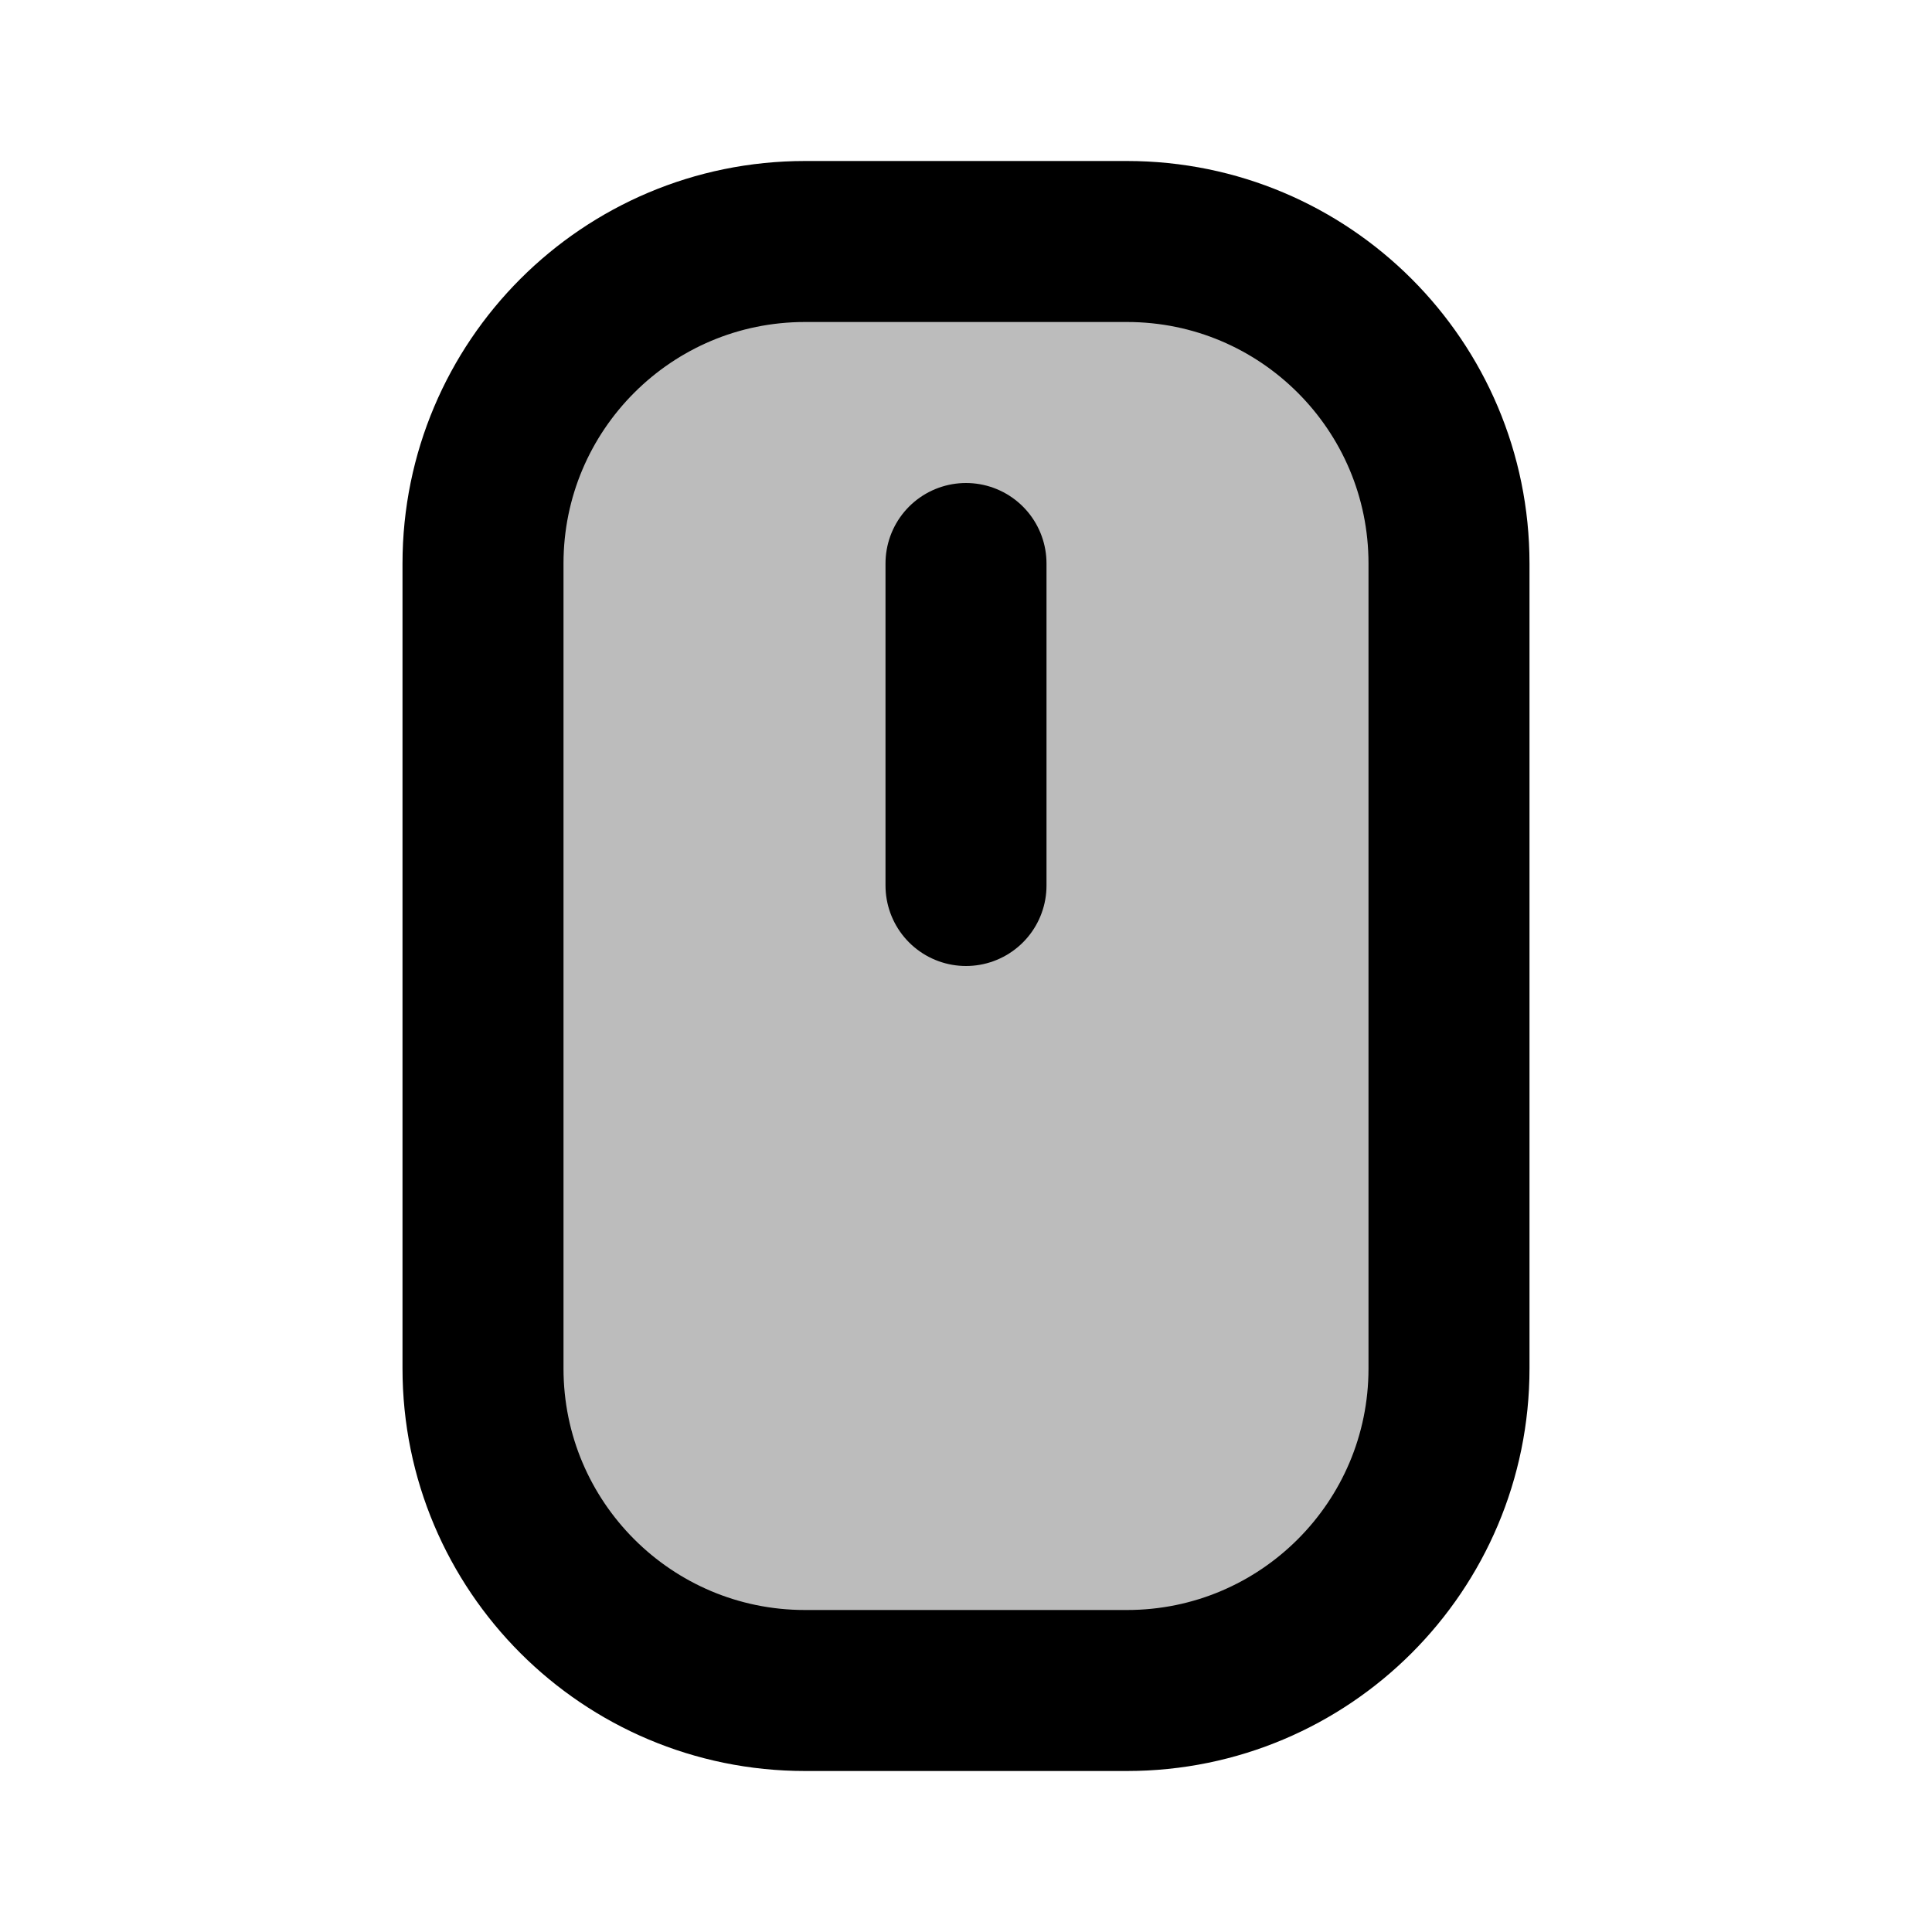
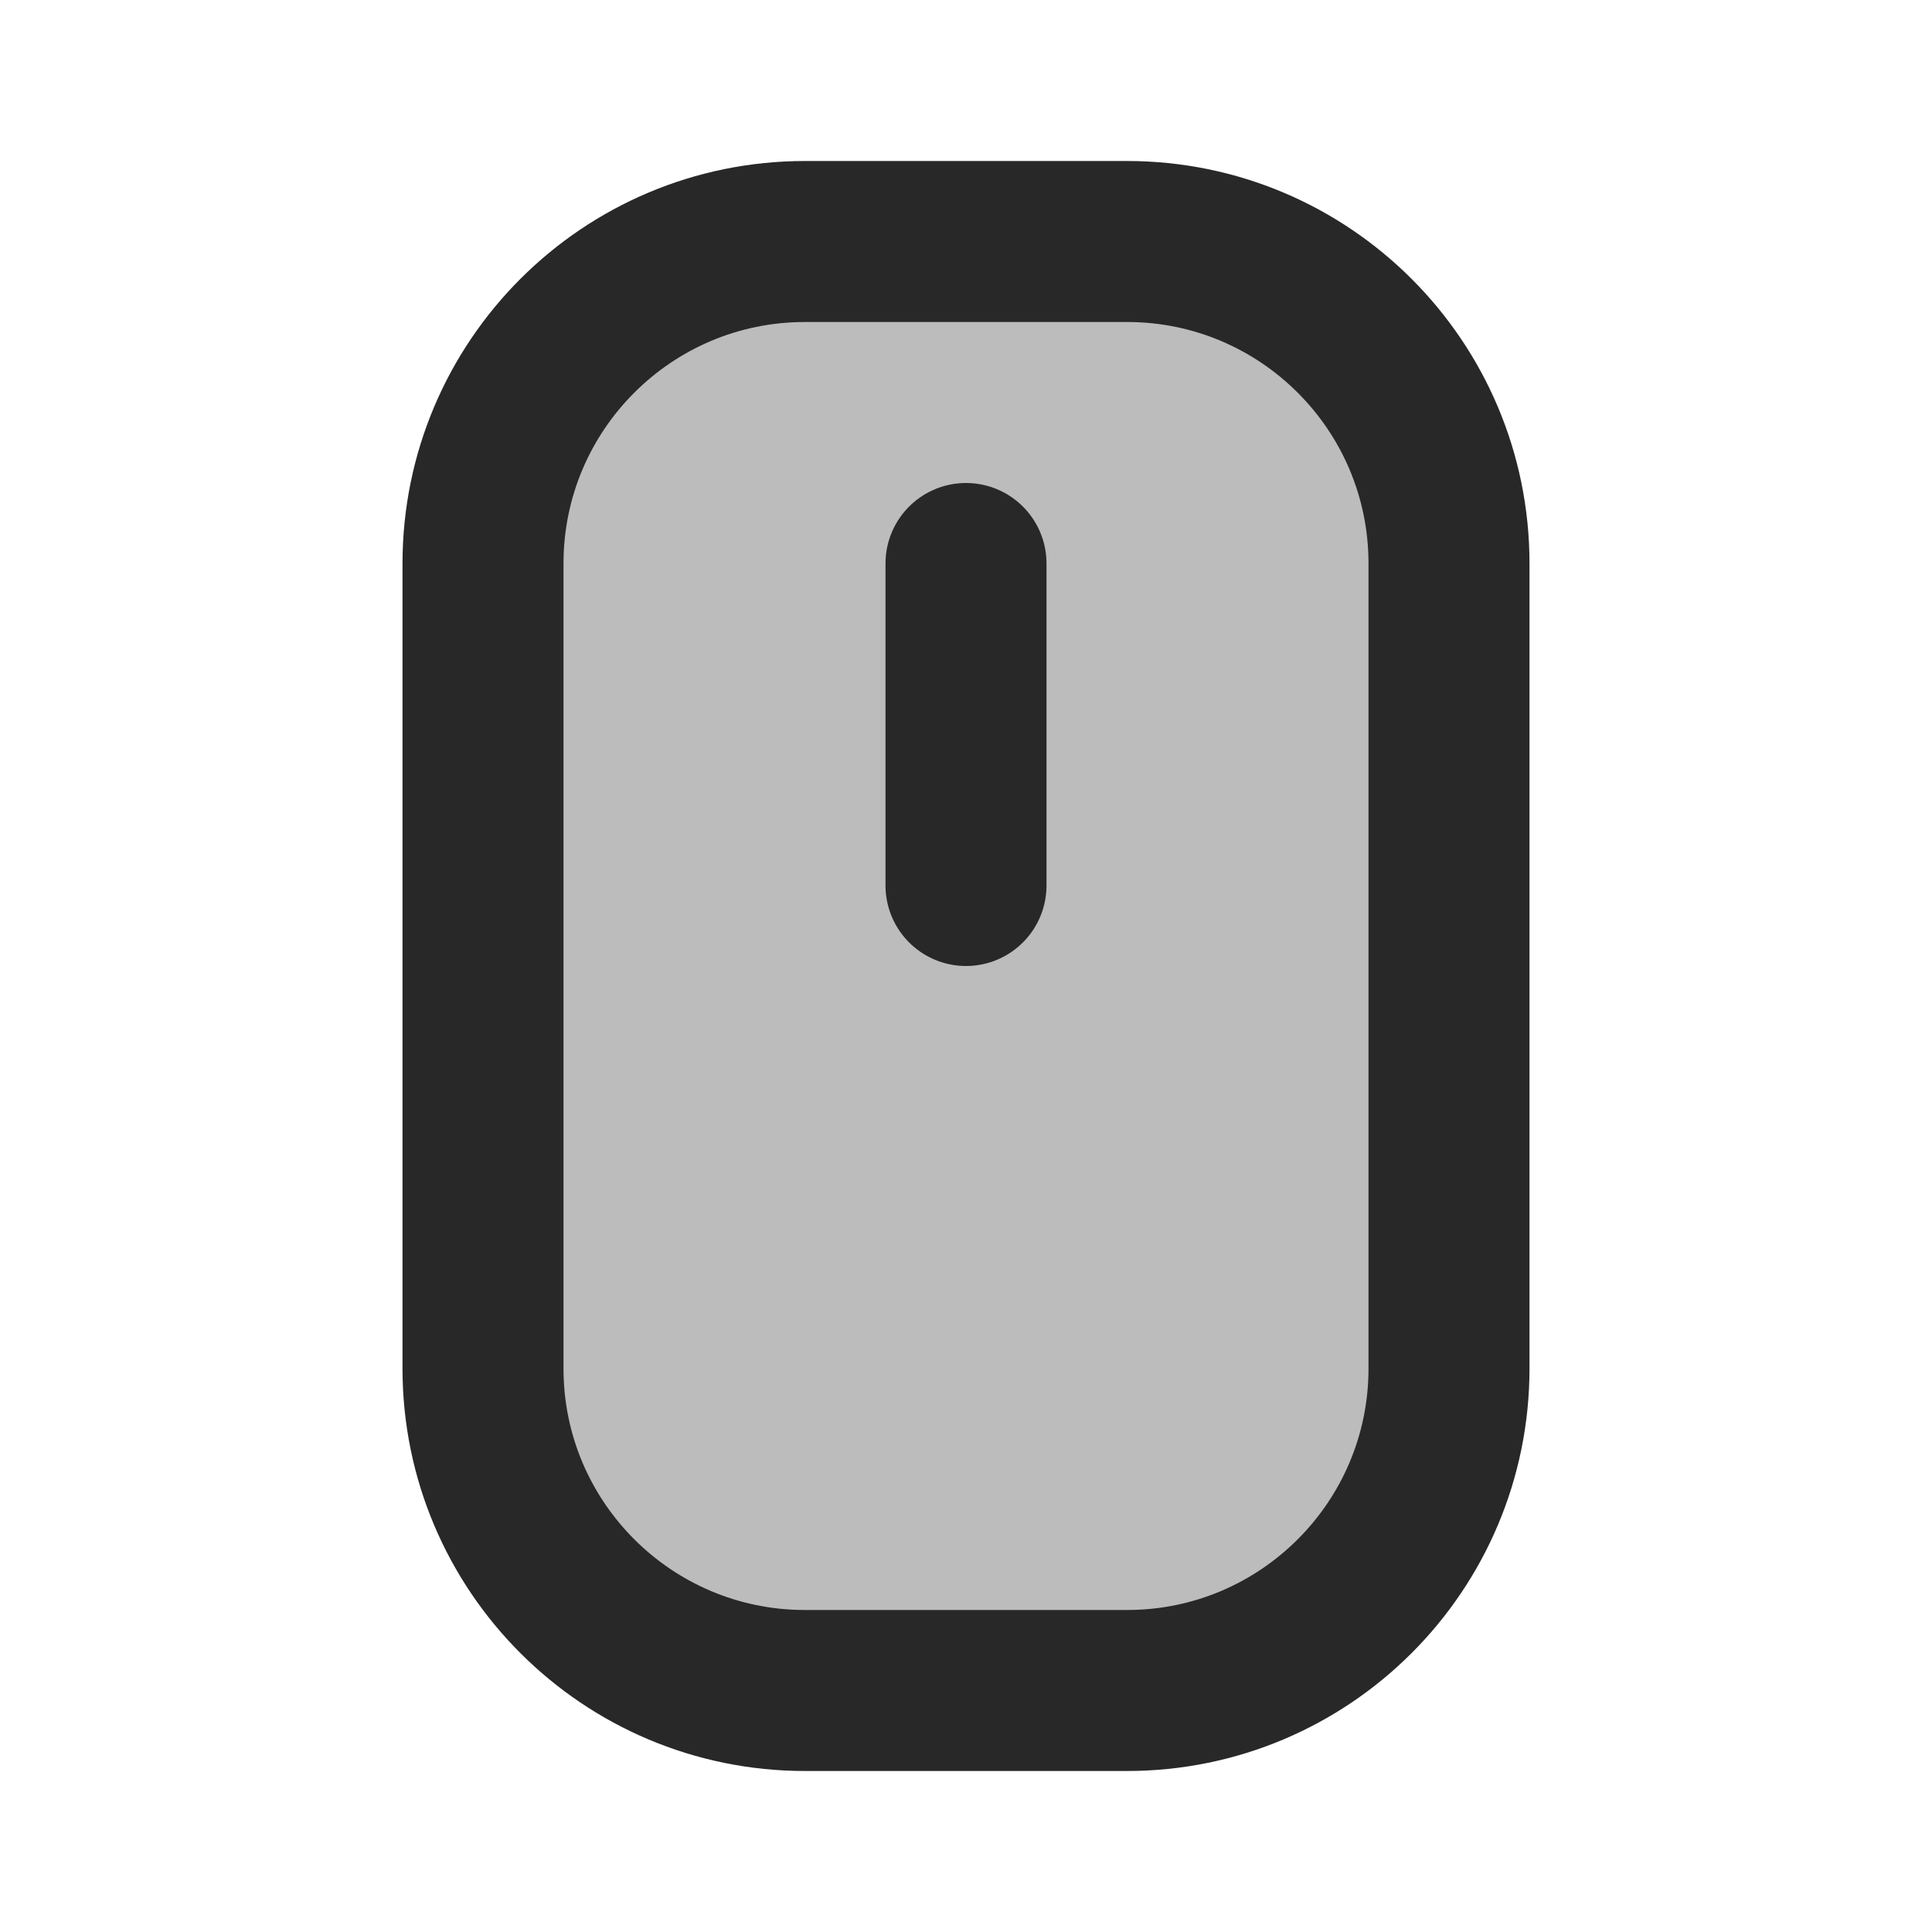
- <svg xmlns="http://www.w3.org/2000/svg" class="icon icon-tabler icon-tabler-mouse" width="24" height="24" viewBox="0 0 24 24" stroke-width="2" stroke="currentColor" fill="#BCBCBC" stroke-linecap="round" stroke-linejoin="round">
+ <svg xmlns="http://www.w3.org/2000/svg" class="icon icon-tabler icon-tabler-mouse" width="24" height="24" viewBox="0 0 24 24" stroke-width="2" stroke="#282828" fill="#BCBCBC" stroke-linecap="round" stroke-linejoin="round">
  <path stroke="none" d="M0 0h24v24H0z" fill="none" />
  <rect x="6" y="3" width="12" height="18" rx="4" />
  <line x1="12" y1="7" x2="12" y2="11" />
</svg>
